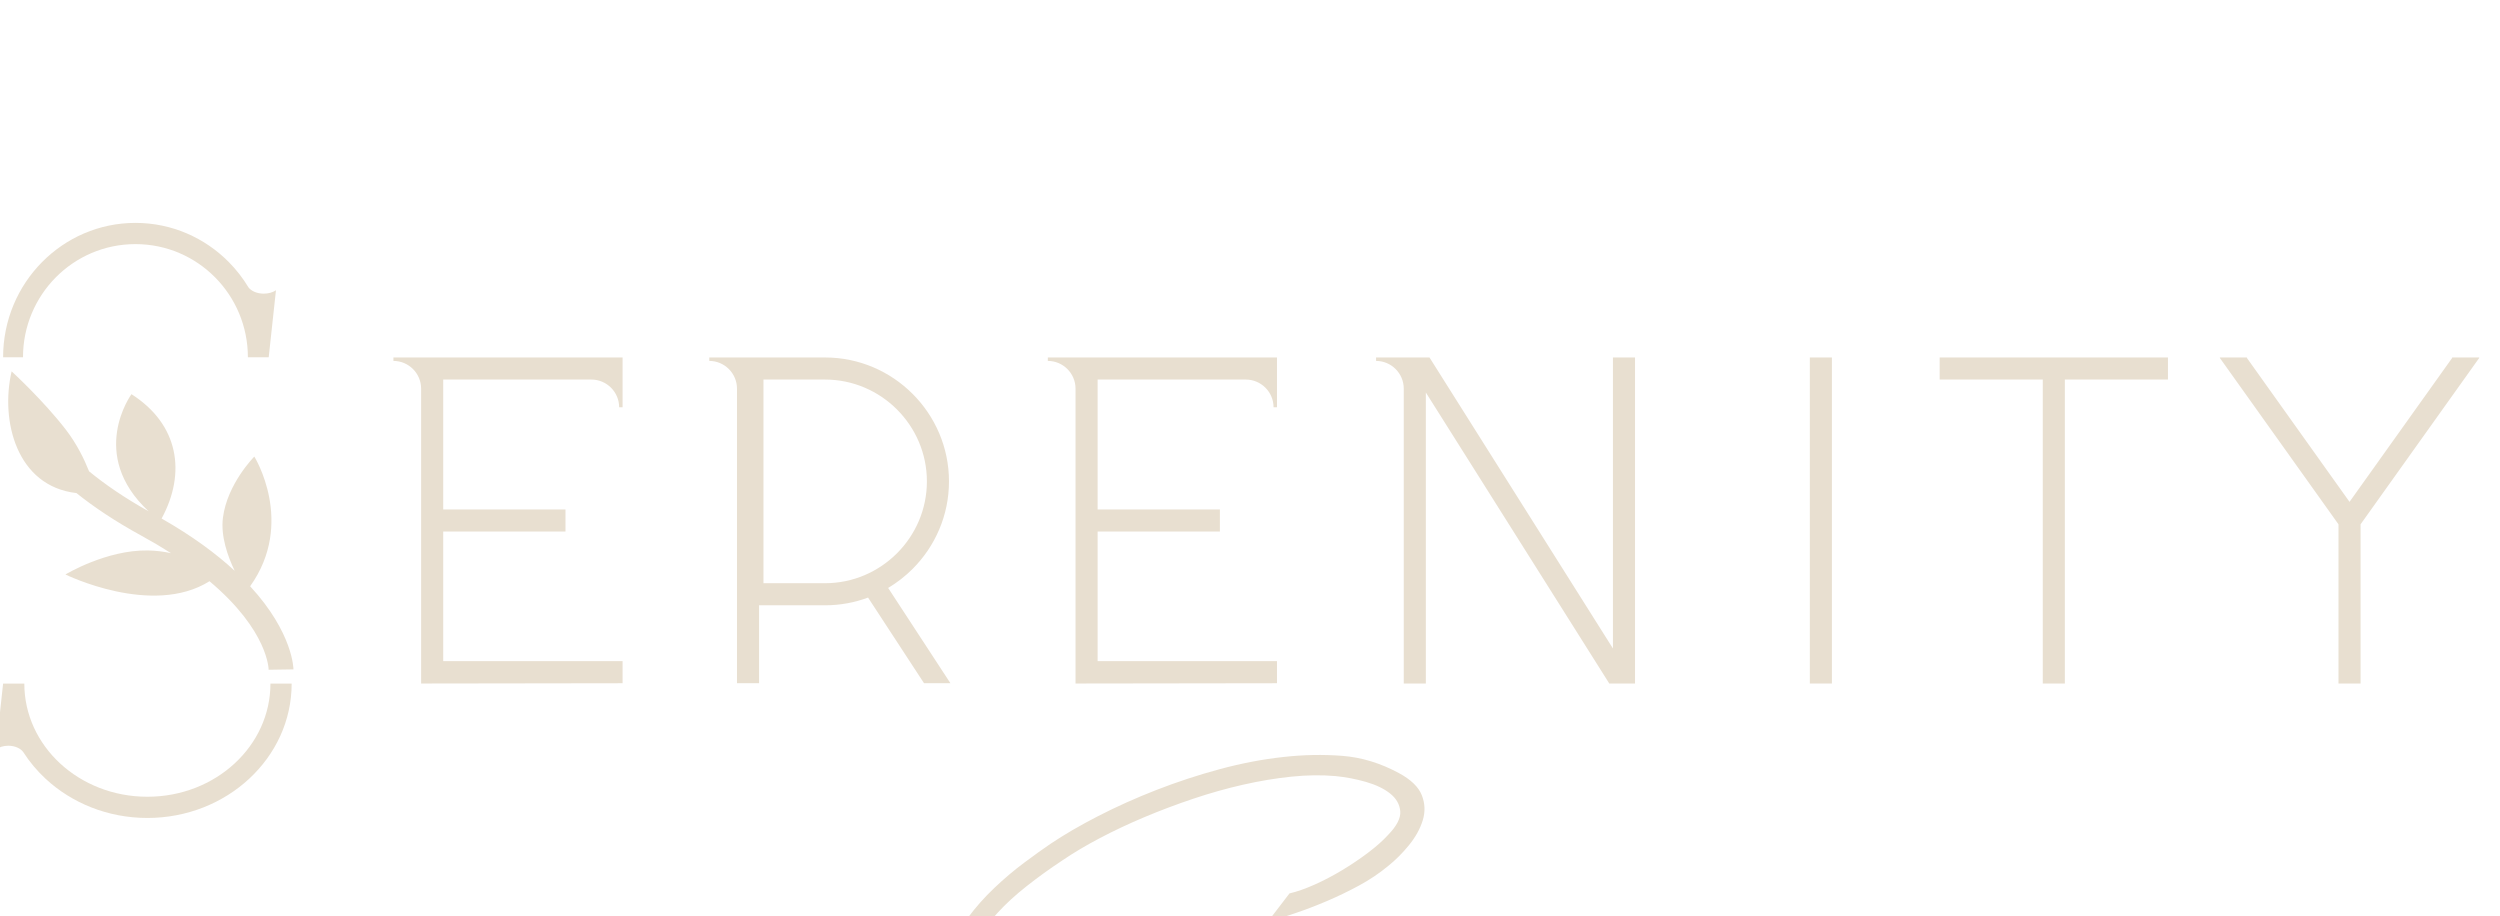
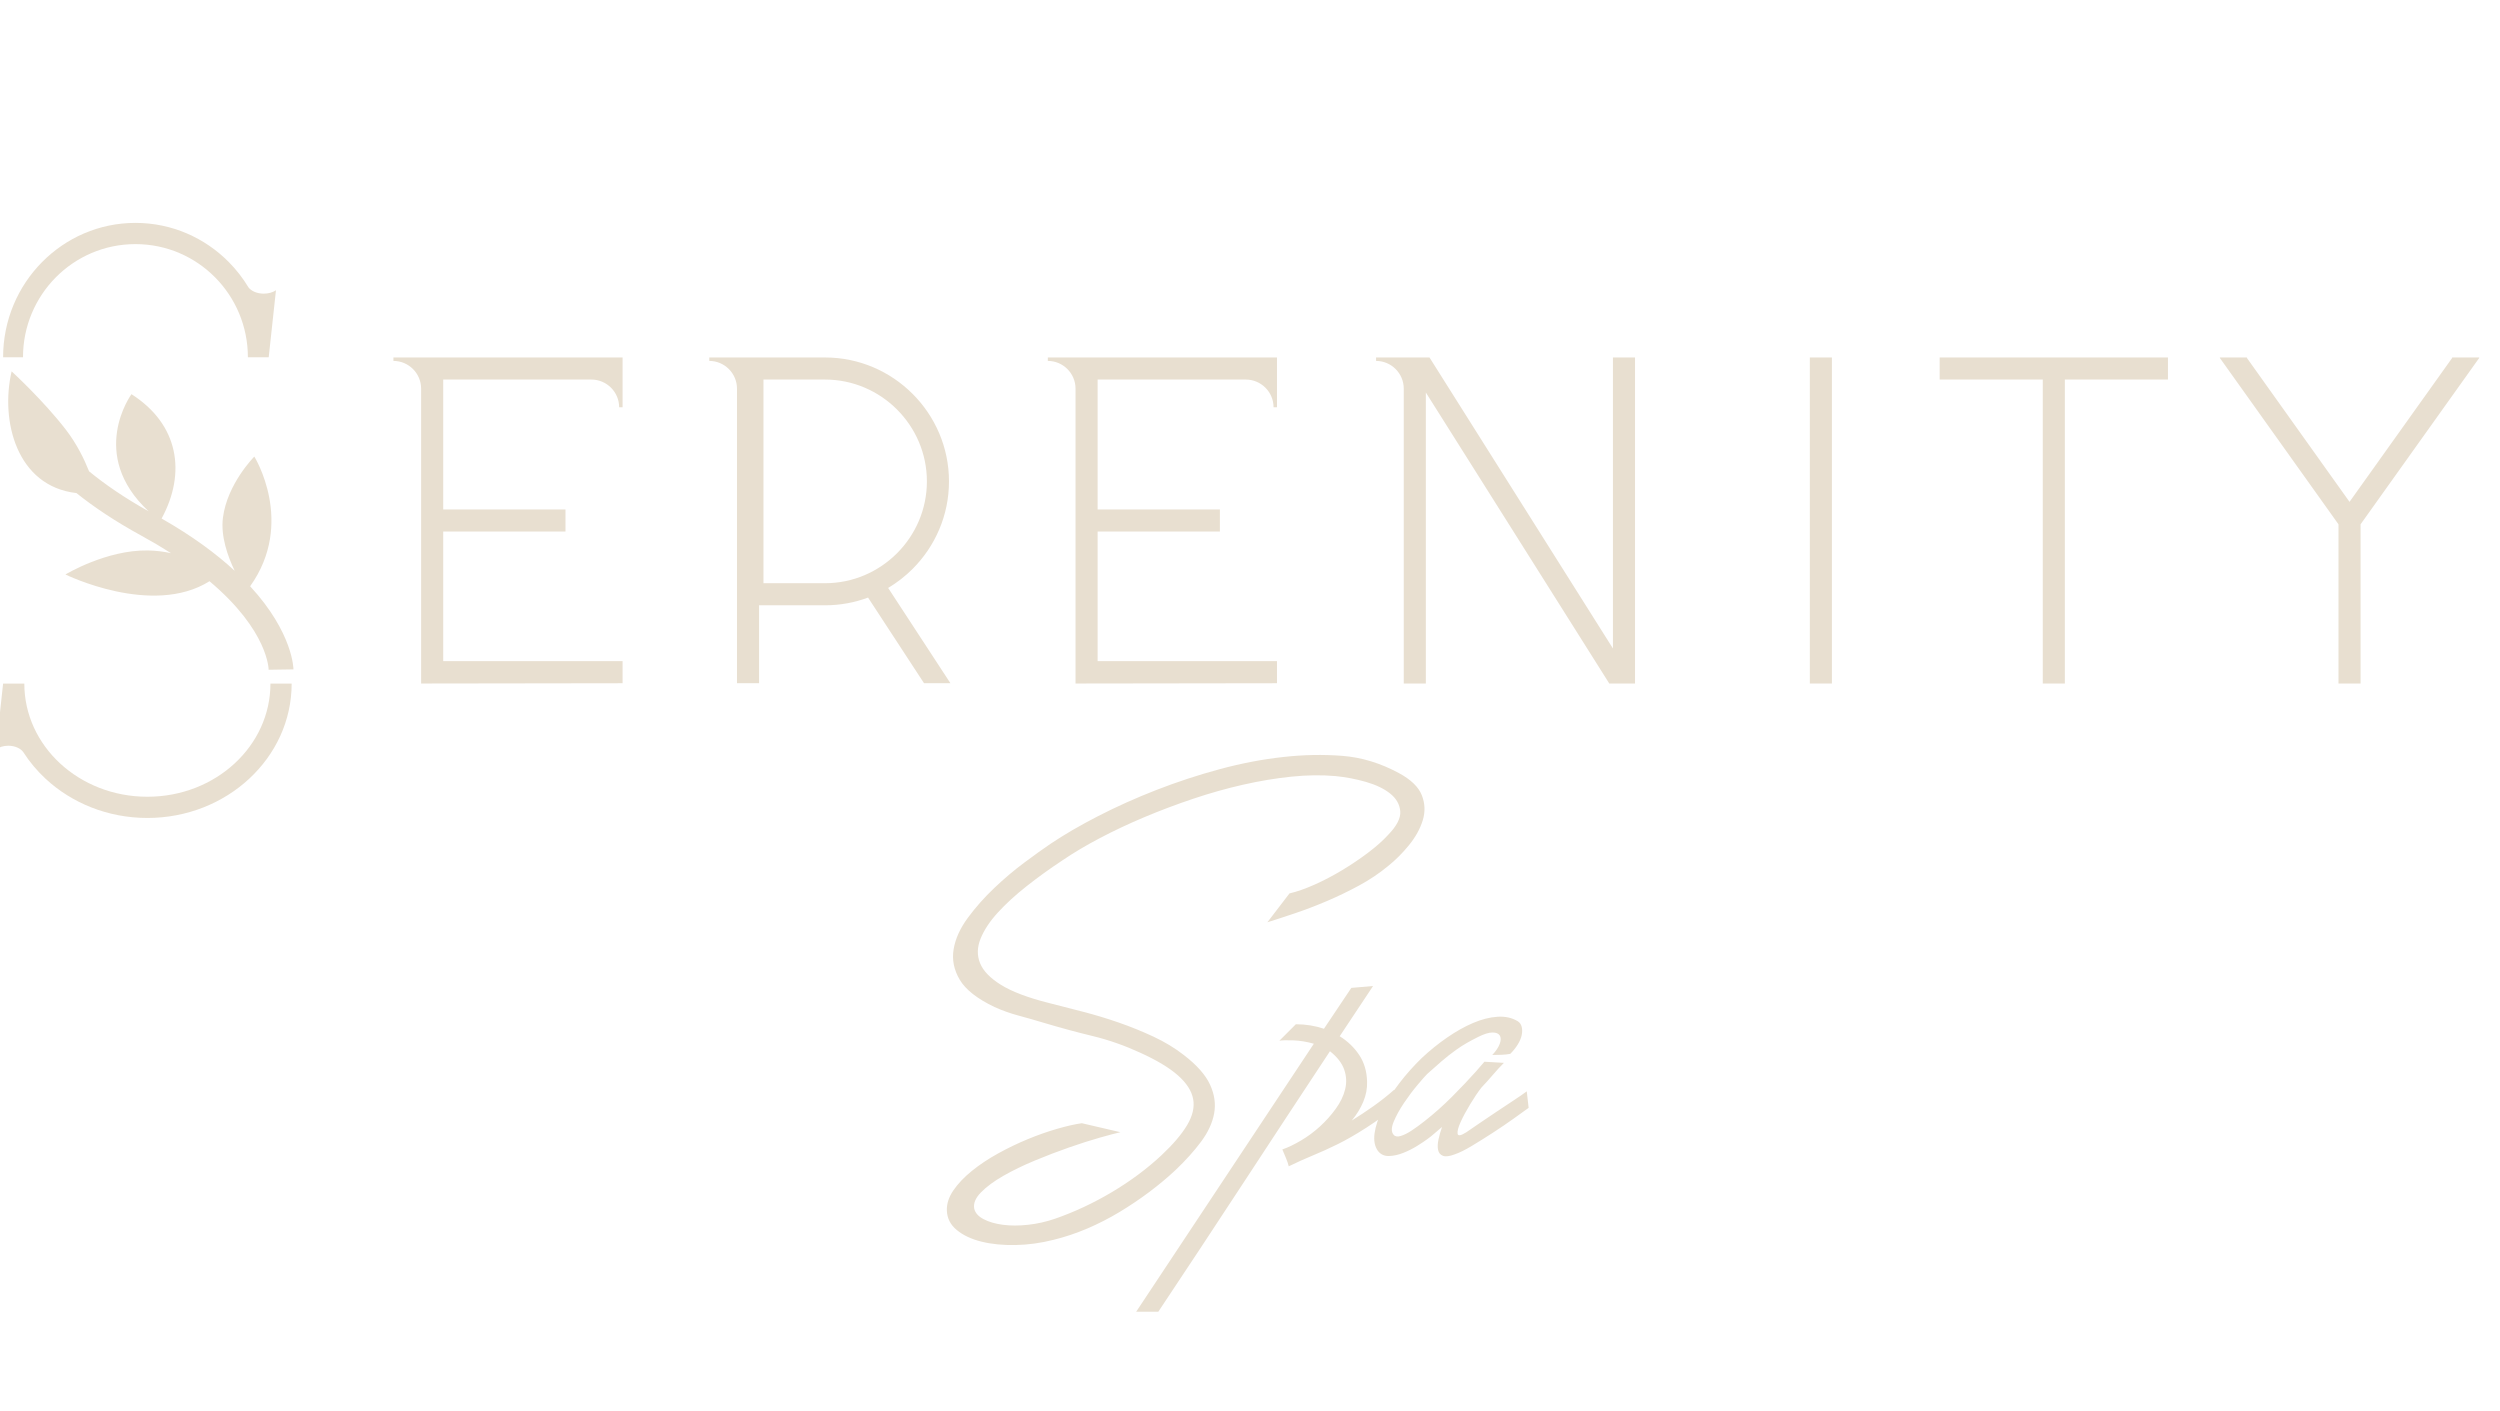
- <svg xmlns="http://www.w3.org/2000/svg" xml:space="preserve" version="1.1" style="shape-rendering:geometricPrecision; text-rendering:geometricPrecision; image-rendering:optimizeQuality; fill-rule:evenodd; clip-rule:evenodd" viewBox="2500 4400 10100 3700">
+ <svg xmlns="http://www.w3.org/2000/svg" xml:space="preserve" version="1.1" style="shape-rendering:geometricPrecision; text-rendering:geometricPrecision; image-rendering:optimizeQuality; fill-rule:evenodd; clip-rule:evenodd" viewBox="2500 4400 10100 5700">
  <defs>
    <style type="text/css">
   
    .fil0 {fill:#E8DFD0;fill-rule:nonzero}
   
  </style>
  </defs>
  <g id="Слой_x0020_1">
    <g id="_1641299312">
      <path class="fil0" d="M2594.19 7478.1l-0.02 0 0.02 -0.04 0 0.04zm1084.11 -316.39c0,150.37 -65.76,286.44 -172.07,384.86 -105.42,97.62 -250.69,158 -410.81,158 -160.11,0 -305.38,-60.38 -410.81,-158 -34.78,-32.2 -65.21,-68.43 -90.42,-107.86l0 0.02c-10.81,-15.37 -33.9,-26 -60.66,-26 -19.76,0 -37.53,5.8 -49.82,15.03l28.83 -266.05 81.65 0 4.07 0c0,125.78 55.14,239.72 144.27,322.24 90.01,83.34 214.76,134.9 352.89,134.9 138.14,0 262.87,-51.56 352.89,-134.9 89.13,-82.52 144.27,-196.46 144.27,-322.24l85.72 0z" />
      <path class="fil0" d="M3501.46 5843.34c0,-125.88 -50.55,-239.93 -132.27,-322.57 -82.22,-83.13 -196.05,-134.55 -322,-134.55 -125.96,0 -239.8,51.42 -322.01,134.55 -81.72,82.64 -132.26,196.69 -132.26,322.57l-80.38 0c0,-150.24 60.15,-286.19 157.38,-384.51 96.75,-97.82 230.15,-158.33 377.27,-158.33 147.12,0 280.52,60.51 377.26,158.33 30.33,30.68 57.06,65.03 79.48,102.32l0 -0.02c11.34,14.95 34.71,25.21 61.73,25.21 19.29,0 36.73,-5.24 49.25,-13.68l-29.33 270.68 -3.75 0 -77.9 0 -2.47 0z" />
      <path class="fil0" d="M3585.29 7105.87c-0.01,-0.58 0.11,-156.76 -238.93,-357.71 -231.33,145.23 -582.02,-27.29 -582.02,-27.29 0,0 164.81,-99.66 332.66,-97.05 33.42,0.52 64.9,4.69 93.9,11.02 -36.39,-23.28 -76.06,-46.84 -119.47,-70.56 -106.46,-58.16 -192.71,-116.28 -262.58,-172.26 -241.7,-27.52 -308.23,-292.12 -261.9,-491.7 0,0 128.32,117.45 219.67,236.29 43.9,57.1 73.88,118.8 93.19,167.48 63.44,52.12 142.37,106.61 240.57,161.57 -247.42,-230.17 -69.23,-473.14 -69.23,-473.14 191.24,121.84 221.92,318.16 121.75,502.34 125.78,71.62 221.83,143.38 295.23,211.2 -28.21,-58.63 -56.9,-139.77 -47.52,-214.25 17.29,-137.22 126.84,-247.24 126.84,-247.24 0,0 166.38,266.97 -16.85,523.92 174.79,189.69 174.97,335.19 174.98,335.81l-100.29 1.57z" />
      <path class="fil0" d="M4290.59 5933.44l0 524.76 493.97 0 0 89.23 -493.97 0 0 523.58 724.66 0 0 89.22c-271.55,0 -543.72,1.18 -813.9,1.18l0 -1191.41c0,-61.55 -50.36,-111.92 -111.92,-111.92l0 -13.87c308.6,0 617.21,0.01 925.82,0.01 0,67.05 0,134.08 0,201.14l-13.87 0c0,-61.55 -50.36,-111.92 -111.92,-111.92l-598.87 0z" />
      <path class="fil0" d="M5566.66 6845.4l0 314.83 -89.23 0 0 -1190.23c0,-61.55 -50.36,-111.92 -111.92,-111.92l0 -13.87c155.93,0 311.86,0.01 467.79,0.01 137.71,0 262.87,56.3 353.58,147.01 90.71,90.71 147.01,215.87 147.01,353.58 0,137.71 -56.3,262.88 -147.01,353.58 -29.52,29.53 -62.71,55.39 -98.78,76.88l251.6 384.96 -106.6 0 -226.16 -346.05c-54.16,20.19 -112.67,31.22 -173.64,31.22l-266.64 0zm266.64 -911.96l-248.93 0 0 822.74 248.93 0c113.08,0 215.91,-46.3 290.49,-120.87 74.59,-74.59 120.88,-177.42 120.88,-290.5 0,-113.08 -46.29,-215.91 -120.88,-290.49 -74.58,-74.58 -177.41,-120.88 -290.49,-120.88z" />
      <path class="fil0" d="M6934.37 5933.44l0 524.76 493.97 0 0 89.23 -493.97 0 0 523.58 724.65 0 0 89.22c-271.55,0 -543.71,1.18 -813.89,1.18l0 -1191.41c0,-61.55 -50.36,-111.92 -111.92,-111.92l0 -13.87c308.6,0 617.21,0.01 925.81,0.01 0,67.05 0,134.09 0,201.14l-13.86 0c0,-61.55 -50.36,-111.92 -111.92,-111.92l-598.87 0z" />
      <path class="fil0" d="M8260.42 5985.77l0 1175.64 -89.24 0 0 -1191.4c0,-61.56 -50.36,-111.92 -111.92,-111.92l0 -13.87c71.97,0 143.95,0 215.92,0l741.08 1175.63 0 -1175.63 89.22 0 0 1317.19 -103.98 0 -741.08 -1175.64z" />
      <polygon class="fil0" points="9900.94,5844.22 9900.94,7161.41 9811.72,7161.41 9811.72,5844.22 " />
      <path class="fil0" d="M10842.02 5933.44l0 1227.97 -89.23 0 0 -1227.97 -416.54 0 0 -89.22c307.44,0 614.87,0 922.31,0l0 89.22 -416.54 0z" />
      <polygon class="fil0" points="12036.69,6518.22 12036.69,7161.41 11947.47,7161.41 11947.47,6518.23 11467.85,5845.72 11468.93,5844.22 11578.22,5844.22 11577.15,5845.72 11992.07,6427.53 12407.01,5845.72 12405.94,5844.22 12515.23,5844.22 12516.29,5845.72 " />
      <path class="fil0" d="M7709.5 8009.43c30.28,-7.06 64.1,-18.93 101.45,-35.58 37.37,-16.66 74.47,-36.09 111.32,-58.31 36.84,-22.2 71.68,-45.69 104.49,-70.42 32.81,-24.73 59.81,-48.71 81.02,-71.93 35.33,-36.35 51.74,-68.4 49.22,-96.16 -2.53,-27.77 -16.15,-51.49 -40.89,-71.19 -24.73,-19.67 -57.29,-35.33 -97.68,-46.94 -40.38,-11.61 -81.27,-19.44 -122.66,-23.47 -55.53,-5.04 -115.1,-4.29 -178.71,2.27 -63.6,6.56 -128.72,17.42 -195.35,32.56 -66.63,15.15 -133.76,34.08 -201.42,56.79 -67.63,22.72 -133.26,47.46 -196.87,74.2 -63.6,26.76 -123.67,55.03 -180.2,84.82 -56.54,29.77 -107.03,59.81 -151.45,90.09 -50.48,33.32 -98.43,67.9 -143.87,103.75 -45.42,35.84 -84.29,71.42 -116.61,106.76 -32.31,35.33 -55.52,70.42 -69.66,105.25 -14.13,34.83 -14.89,67.89 -2.26,99.19 12.61,31.3 40.88,60.58 84.79,87.84 43.92,27.25 107.79,51.48 191.58,72.68 43.42,11.11 89.61,22.97 138.57,35.59 48.97,12.63 97.42,27.26 145.38,43.92 47.95,16.66 94.65,35.59 140.08,56.8 45.43,21.2 86.32,45.92 122.67,74.2 52.49,40.38 87.83,80.27 106,119.64 18.17,39.37 23.73,78.24 16.66,116.61 -7.07,38.36 -24.74,76.47 -53,114.34 -28.27,37.85 -62.59,75.96 -102.98,114.32 -32.31,30.29 -67.65,59.82 -106.01,88.6 -38.36,28.78 -78.5,55.78 -120.39,81.02 -41.9,25.24 -85.32,47.45 -130.24,66.63 -44.94,19.18 -90.11,34.33 -135.54,45.43 -51.49,13.13 -102.73,20.19 -153.71,21.21 -50.99,1 -96.92,-3.54 -137.81,-13.63 -40.88,-10.1 -74.2,-25.75 -99.95,-46.94 -25.75,-21.21 -39.13,-47.46 -40.14,-78.76 -1,-27.26 7.83,-54.52 26.51,-81.77 18.68,-27.26 43.66,-53.51 74.97,-78.75 31.29,-25.25 66.63,-48.71 106,-70.42 39.37,-21.71 79.26,-40.89 119.63,-57.55 40.39,-16.66 79.77,-30.54 118.14,-41.64 38.36,-11.11 71.68,-18.69 99.94,-22.72l155.98 36.34c-18.17,4.04 -45.93,11.36 -83.28,21.97 -37.36,10.6 -78.5,23.72 -123.43,39.37 -44.93,15.65 -91.12,33.31 -138.57,53 -47.45,19.68 -90.1,40.38 -127.96,62.1 -37.87,21.7 -67.9,43.91 -90.12,66.62 -22.21,22.72 -31.29,44.68 -27.25,65.88 4.04,17.17 16.66,31.3 37.86,42.4 21.2,11.1 47.2,18.68 78,22.72 30.78,4.03 64.61,4.03 101.45,0 36.86,-4.04 72.95,-12.11 108.28,-24.23 78.75,-27.26 155.49,-63.1 230.19,-107.53 74.7,-44.41 141.34,-93.89 199.91,-148.41 47.44,-44.42 82.27,-85.3 104.48,-122.66 22.22,-37.35 30.29,-72.44 24.23,-105.24 -6.05,-32.83 -26.49,-64.63 -61.32,-95.42 -34.83,-30.79 -85.57,-61.34 -152.21,-91.62 -63.6,-29.27 -127.7,-51.75 -192.32,-67.39 -64.62,-15.65 -130.74,-33.56 -198.39,-53.76 -33.32,-10.09 -66.88,-19.68 -100.7,-28.78 -33.82,-9.07 -66.39,-20.69 -97.68,-34.83 -69.67,-33.32 -116.36,-69.91 -140.09,-109.79 -23.72,-39.88 -32.05,-81.01 -24.99,-123.42 7.07,-42.41 26.25,-84.8 57.56,-127.22 31.29,-42.39 66.88,-82.52 106.76,-120.38 39.88,-37.86 80.51,-72.2 121.91,-102.98 41.39,-30.8 76.22,-55.78 104.49,-74.96 55.52,-37.35 120.14,-74.97 193.85,-112.83 73.7,-37.86 151.93,-72.94 234.72,-105.25 82.79,-32.3 168.1,-60.32 255.94,-84.05 87.83,-23.73 173.65,-40.13 257.45,-49.21 80.77,-9.09 160.01,-10.6 237.76,-4.55 77.74,6.06 153.95,29.28 228.67,69.67 48.46,26.25 79.25,56.03 92.38,89.34 13.13,33.32 14.38,67.13 3.78,101.47 -10.6,34.33 -29.02,67.65 -55.27,99.94 -26.25,32.31 -54.53,60.58 -84.81,84.81 -35.34,29.29 -74.46,55.52 -117.36,78.76 -42.91,23.21 -86.32,44.16 -130.24,62.84 -43.92,18.67 -86.82,35.09 -128.72,49.21 -41.9,14.14 -79.01,26.25 -111.32,36.35l89.36 -116.61zm25.74 528.53c39.37,0 77.24,6.05 113.58,18.17l110.55 -165.07 87.83 -7.57 -134.77 202.93c32.3,20.19 58.55,45.43 78.75,75.72 20.18,30.29 30.78,66.13 31.8,107.52 1,27.26 -4.04,54.26 -15.16,81.02 -11.09,26.75 -26.75,52.25 -46.94,76.48 29.28,-18.17 58.56,-37.61 87.84,-58.3 29.28,-20.7 57.04,-42.66 83.29,-65.88l39.37 43.91c-58.56,45.44 -109.03,81.78 -151.43,109.04 -42.41,27.25 -81.03,49.47 -115.86,66.63 -34.83,17.17 -67.64,32.06 -98.44,44.68 -30.78,12.62 -63.85,27.52 -99.18,44.67 -2.03,-9.08 -5.56,-19.69 -10.61,-31.8 -5.05,-12.12 -10.09,-24.23 -15.14,-36.35 23.22,-8.08 48.46,-20.19 75.72,-36.34 27.26,-16.16 52.75,-35.08 76.48,-56.79 23.73,-21.71 44.93,-45.43 63.6,-71.18 18.68,-25.74 31.3,-51.99 37.86,-78.74 6.56,-26.77 5.31,-53.26 -3.79,-79.51 -9.09,-26.25 -28.27,-50.99 -57.54,-74.21 -116.11,175.68 -232.97,353.36 -350.58,533.07 -117.62,179.72 -231.96,352.85 -343.01,519.44l-89.36 0 717.83 -1082.79c-28.27,-8.08 -55.78,-12.63 -82.54,-13.63 -26.75,-1.01 -45.68,-0.51 -56.78,1.52l66.63 -66.64zm896.52 -12.11c8.08,5.04 13.38,12.62 15.91,22.71 2.52,10.09 2.52,21.2 0,33.32 -2.53,12.11 -7.83,24.73 -15.91,37.85 -8.08,13.13 -18.17,25.75 -30.28,37.86 -11.1,2.03 -22.97,3.28 -35.59,3.79 -12.62,0.51 -25,0.76 -37.11,0.76 15.15,-16.15 25.24,-31.29 30.29,-45.43 5.06,-14.14 5.06,-25.24 0,-33.32 -5.05,-8.08 -14.88,-12.11 -29.53,-12.11 -14.64,0 -34.08,6.05 -58.3,18.17 -16.15,8.08 -31.3,16.16 -45.44,24.22 -14.13,8.08 -28.26,17.18 -42.39,27.26 -21.21,15.15 -41.15,30.8 -59.83,46.95 -18.67,16.16 -38.12,33.32 -58.3,51.49 -7.07,7.07 -19.94,21.7 -38.61,43.92 -18.69,22.21 -36.86,46.43 -54.53,72.68 -17.66,26.25 -31.54,51.49 -41.64,75.74 -10.1,24.22 -10.1,41.88 0,52.99 6.05,7.07 15.64,8.59 28.77,4.55 13.12,-4.04 27.77,-11.36 43.92,-21.96 16.15,-10.6 33.83,-23.47 53.01,-38.62 19.18,-15.14 37.86,-30.8 56.03,-46.94 18.17,-16.17 36.34,-33.32 54.52,-51.5 18.16,-18.17 35.33,-35.84 51.48,-52.99 16.16,-17.17 31.04,-33.32 44.68,-48.47 13.63,-15.14 24.99,-28.27 34.07,-39.38l78.74 4.55c-14.12,14.14 -28.52,29.78 -43.15,46.94 -14.63,17.17 -30.54,34.84 -47.7,53.02 -14.14,18.16 -29.29,40.63 -45.43,67.38 -16.16,26.76 -29.04,50.73 -38.63,71.94 -9.59,21.19 -13.62,36.85 -12.11,46.94 1.51,10.09 13.38,8.08 35.59,-6.06 13.12,-9.09 30.8,-21.2 53,-36.34 22.21,-15.15 45.44,-30.79 69.66,-46.95 24.24,-16.15 47.46,-31.54 69.68,-46.19 22.2,-14.64 39.36,-26.5 51.47,-35.59l7.58 66.64c-15.14,11.1 -35.84,25.99 -62.09,44.67 -26.25,18.68 -53.76,37.36 -82.53,56.03 -28.77,18.68 -57.05,36.36 -84.81,53.01 -27.76,16.65 -50.73,28.01 -68.9,34.07 -21.21,8.07 -37.11,10.1 -47.71,6.06 -10.6,-4.04 -17.17,-11.86 -19.69,-23.48 -2.52,-11.6 -2.01,-25.74 1.52,-42.4 3.52,-16.66 8.33,-33.56 14.38,-50.73 -11.1,9.09 -21.45,17.93 -31.04,26.51 -9.59,8.57 -19.43,16.4 -29.53,23.47 -8.07,6.06 -20.94,14.63 -38.61,25.73 -17.68,11.12 -36.6,20.72 -56.8,28.78 -20.19,8.08 -39.63,12.37 -58.3,12.88 -18.68,0.5 -33.57,-6.31 -44.67,-20.45 -13.13,-18.17 -17.67,-41.9 -13.63,-71.17 4.03,-29.28 14.63,-61.08 31.8,-95.41 17.16,-34.33 39.62,-69.67 67.39,-106 27.76,-36.36 58.3,-70.68 91.62,-102.99 32.31,-30.28 66.38,-57.8 102.22,-82.54 35.84,-24.73 70.92,-44.41 105.25,-59.06 34.32,-14.63 67.14,-22.96 98.44,-24.98 31.29,-2.02 58.55,4.04 81.77,18.18z" />
    </g>
  </g>
</svg>
